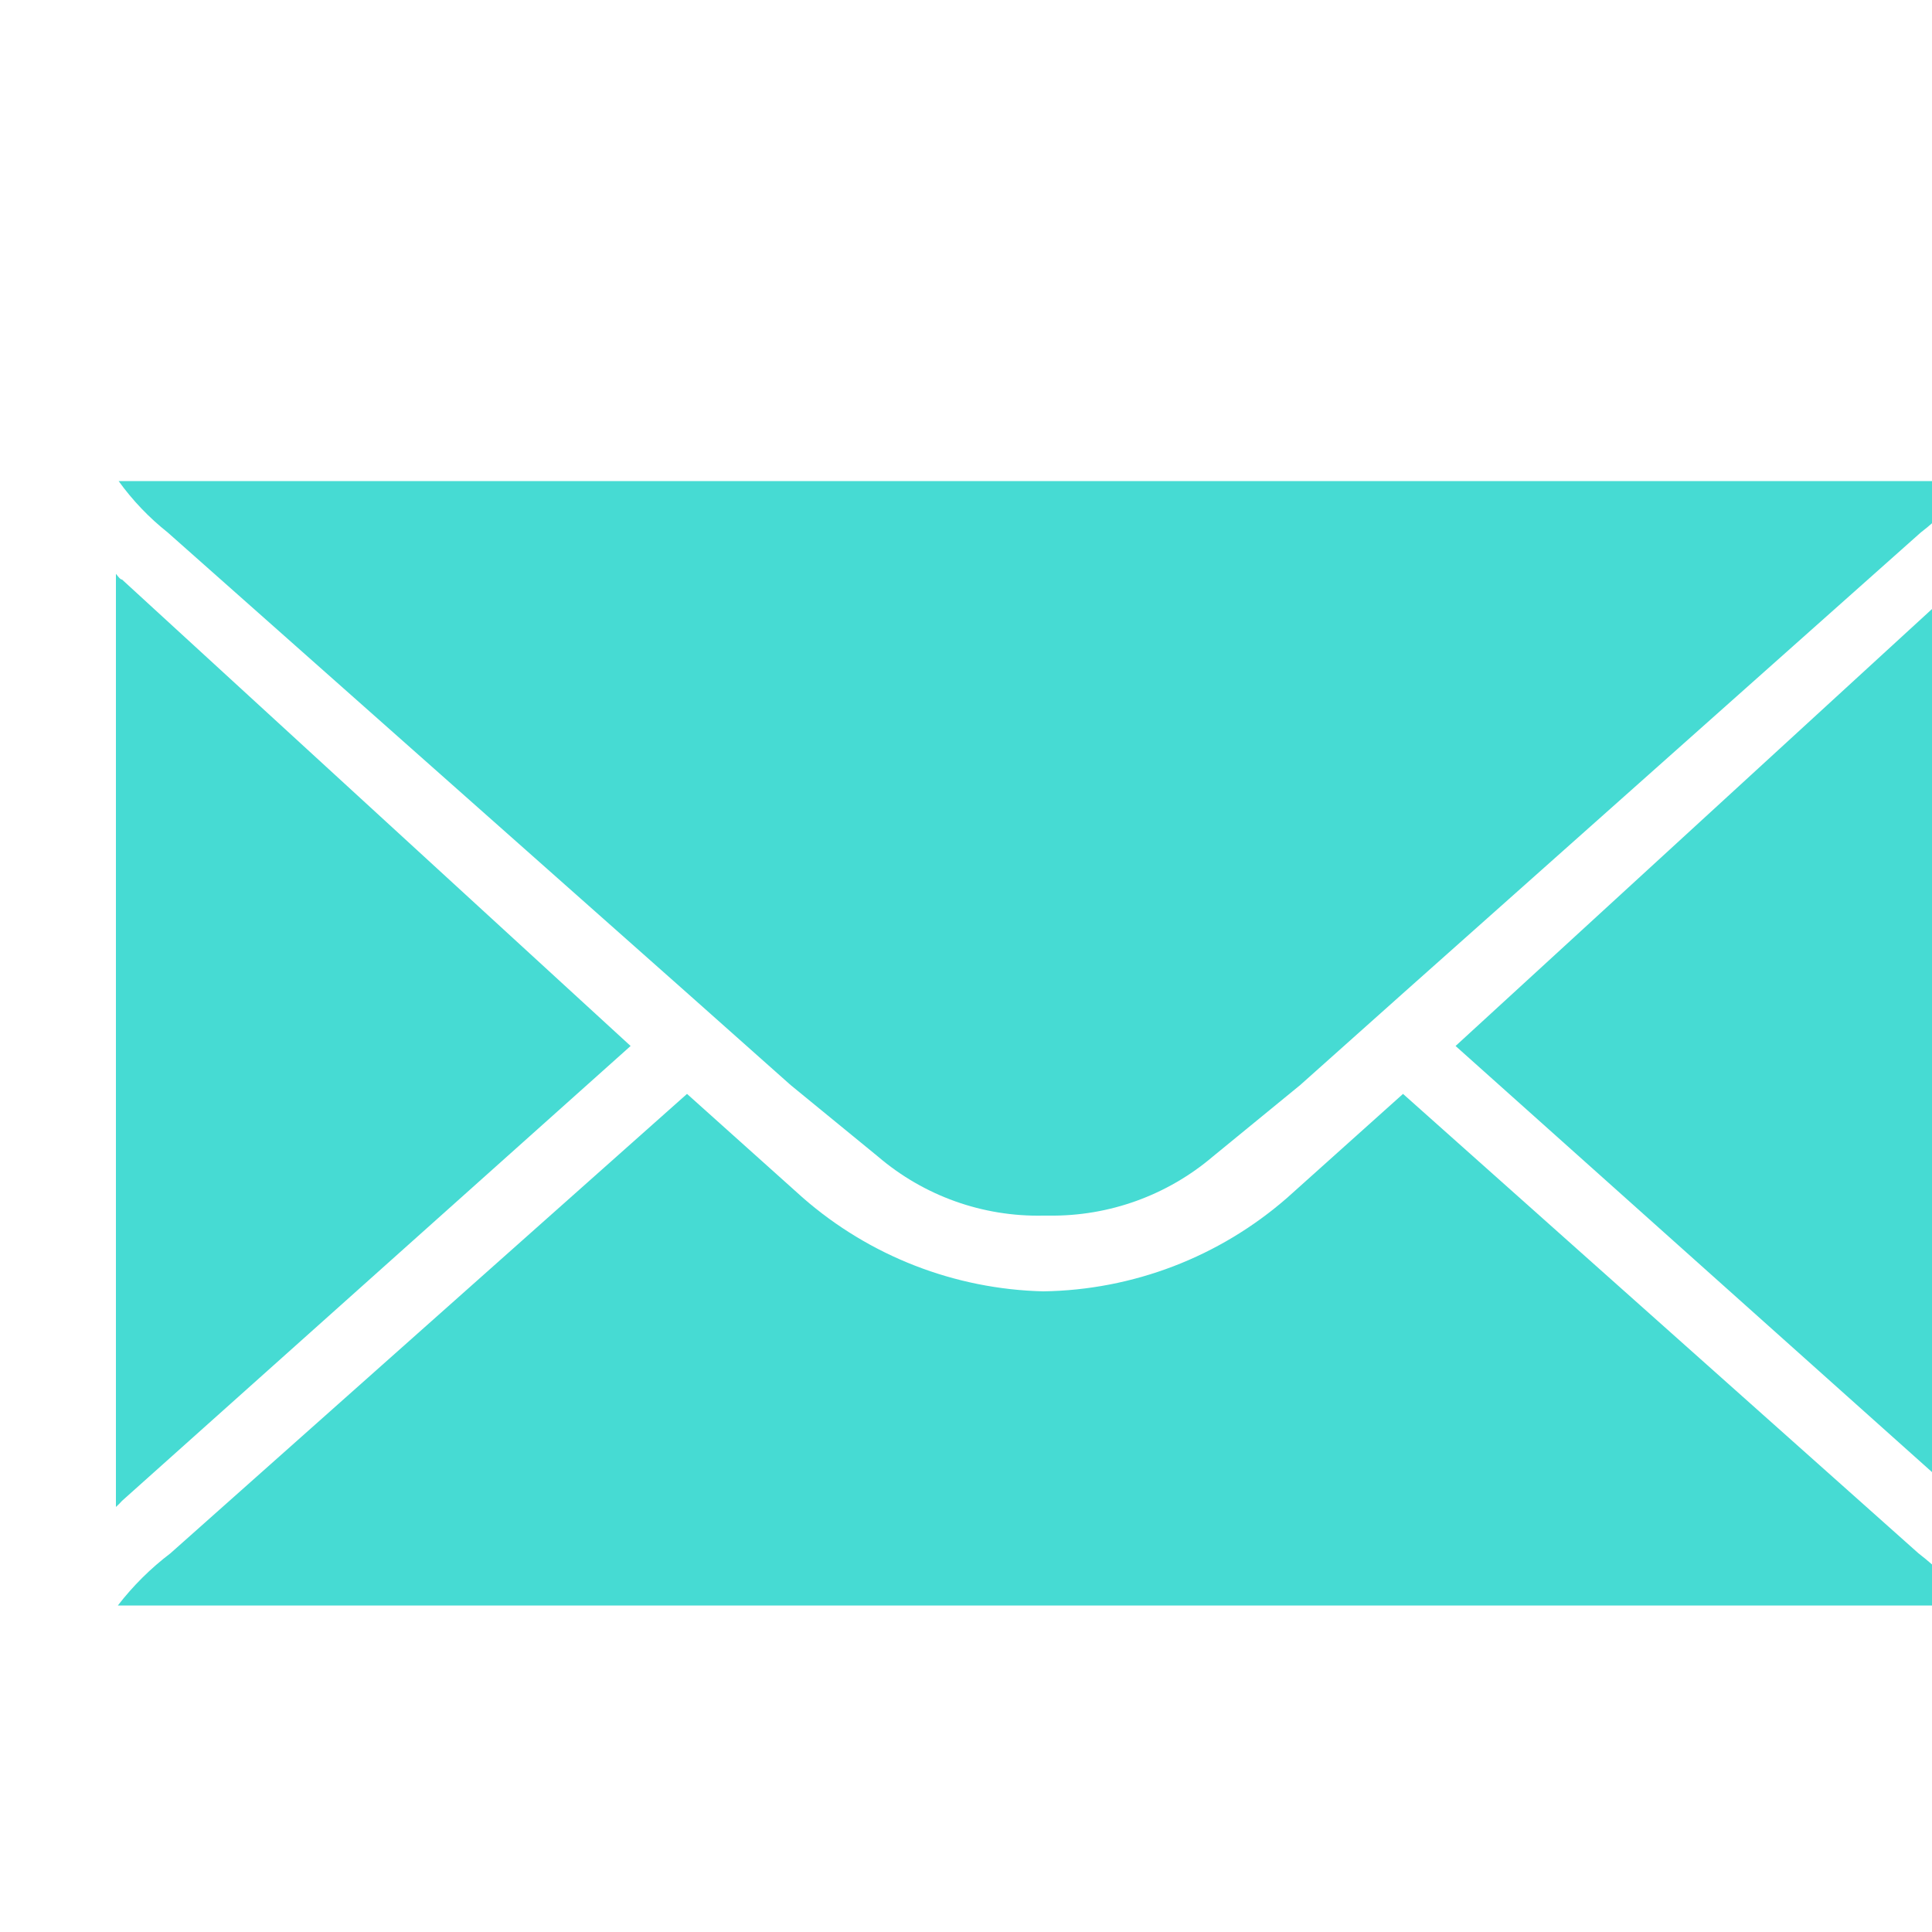
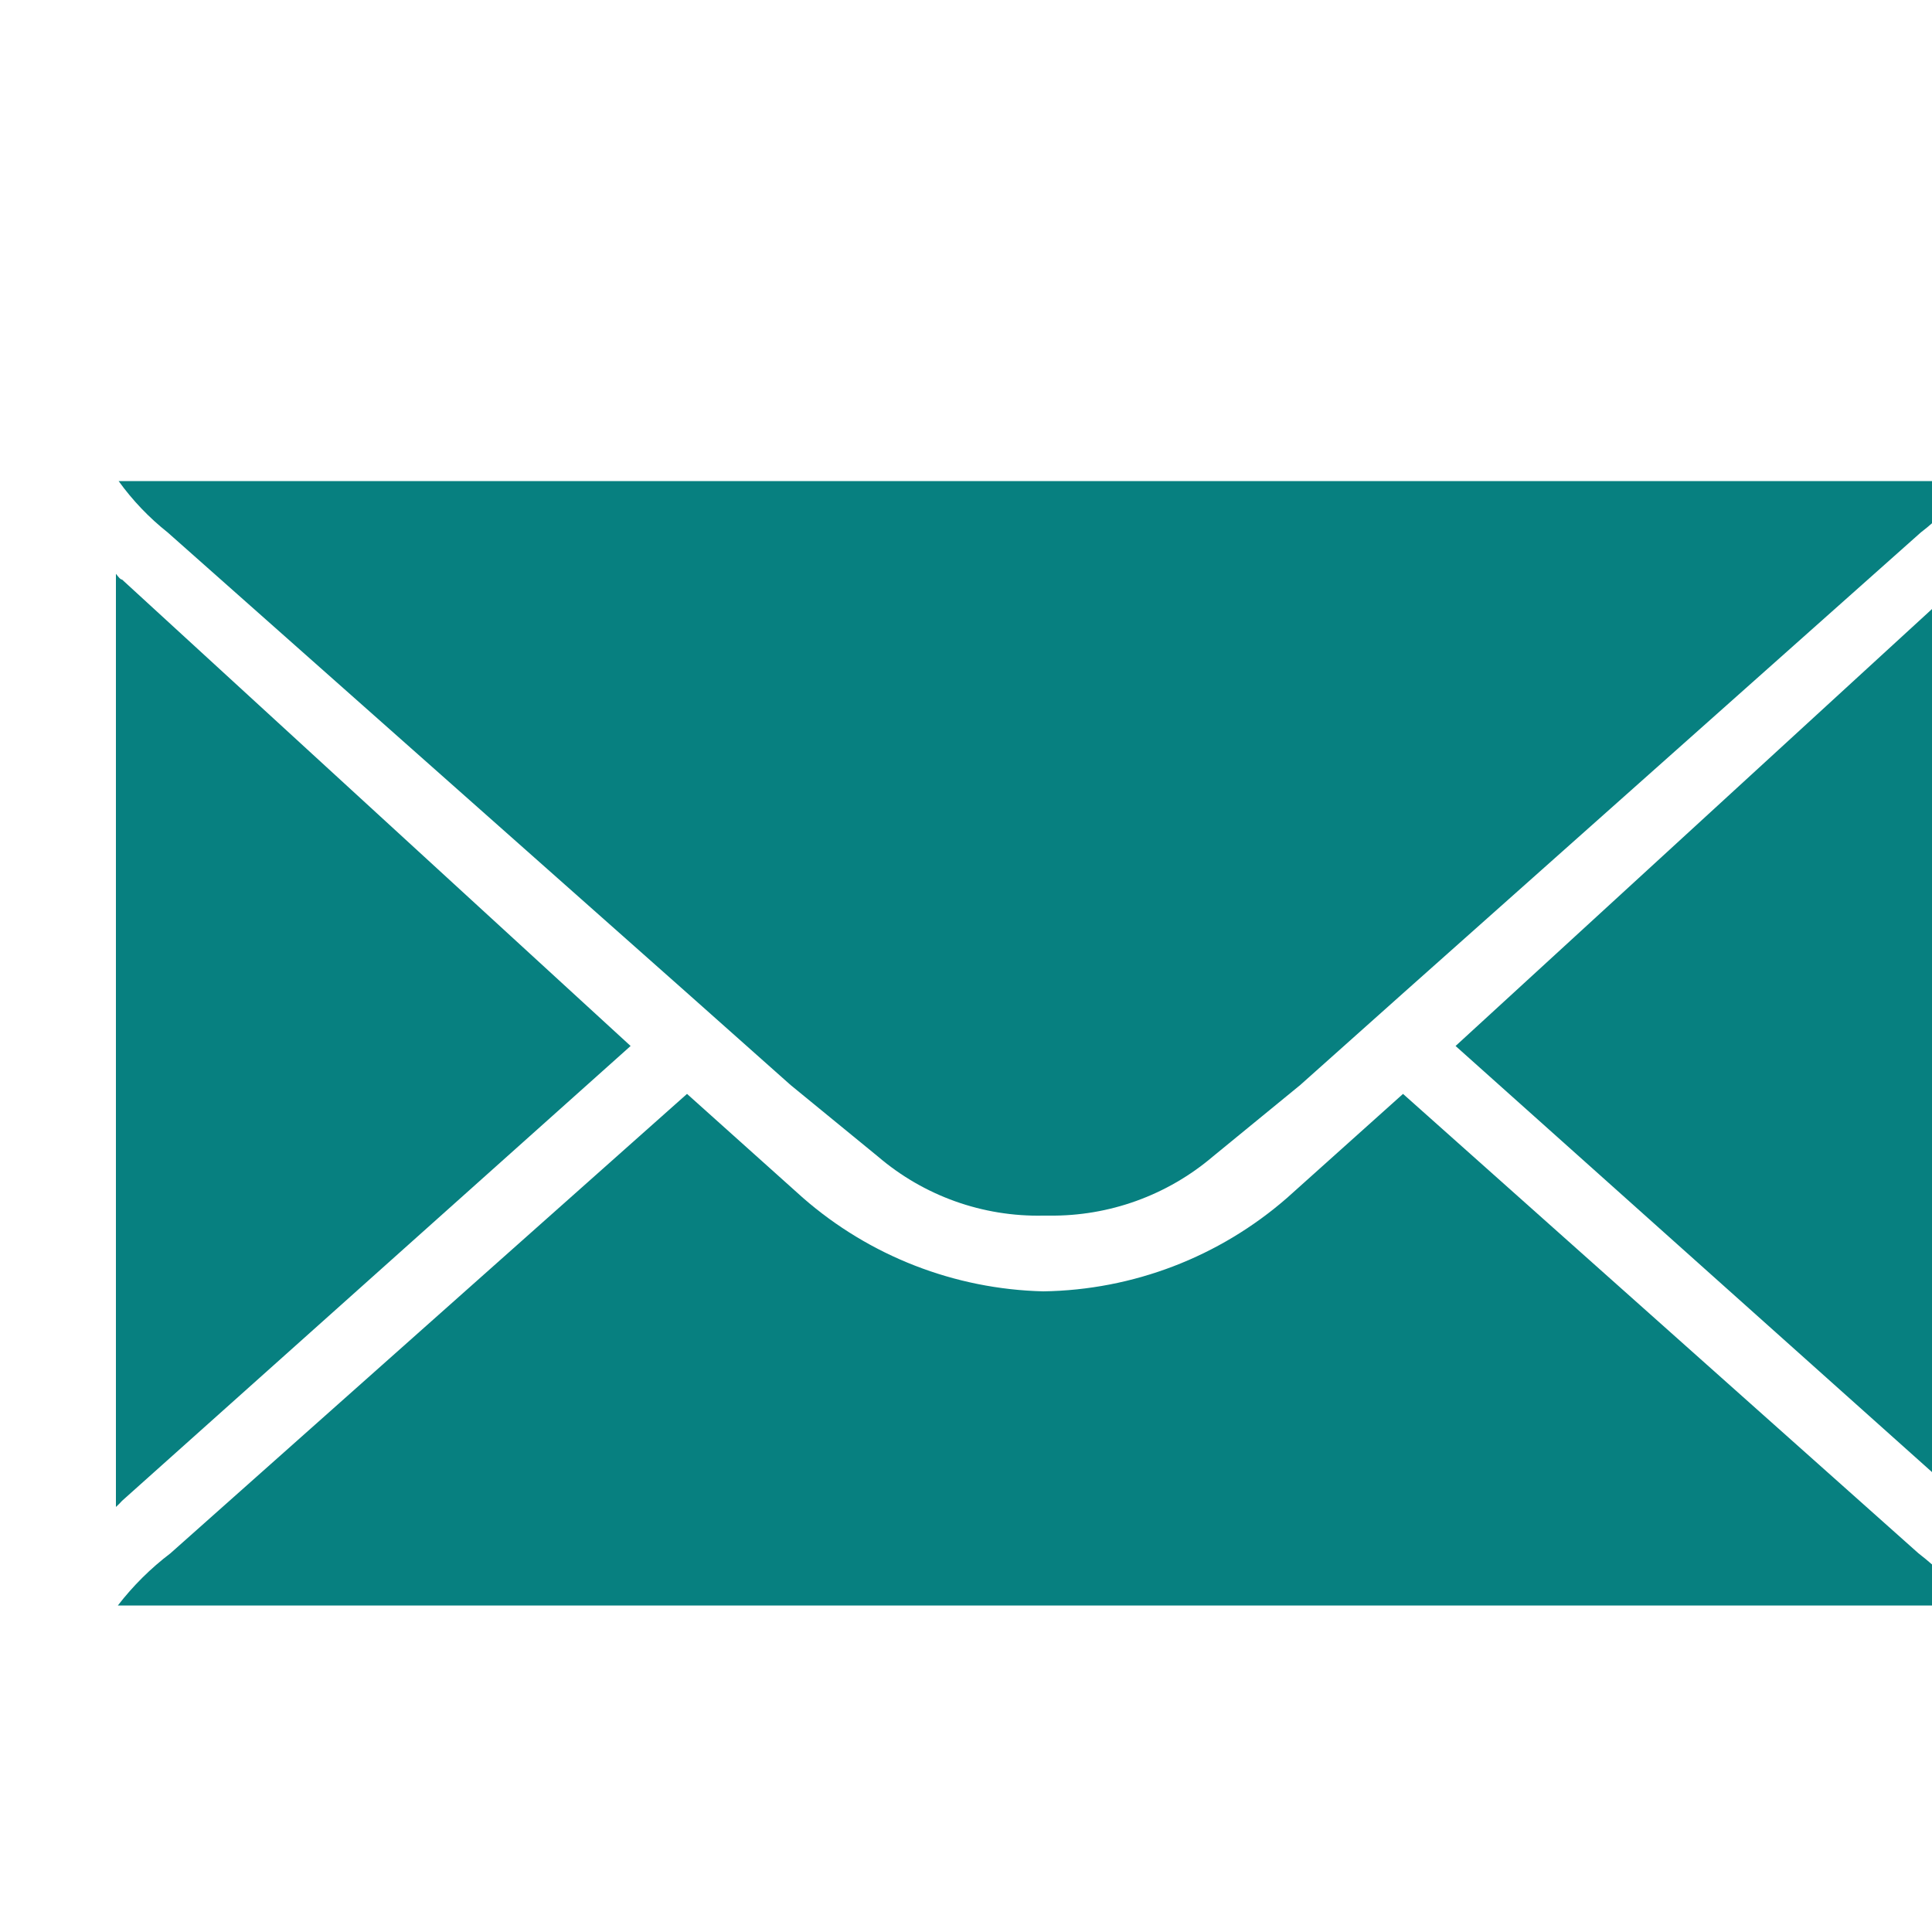
<svg xmlns="http://www.w3.org/2000/svg" viewBox="0 0 50 50" width="100%" height="100%">
  <g data-name="Icon Line" fill="#000000" class="color000 svgShape">
-     <path fill="#46dbd3" d="M50.83 15L37.67 27.07 50.83 38.84A2 2 0 0051 39V14.85zM3.16 15L16.32 27.07 3.16 38.84A2 2 0 013 39V14.85C3.05 14.91 3.11 15 3.16 15zM49.65 40.2L36.31 28.31l-3 2.69A9.81 9.81 0 0127 33.42 9.82 9.82 0 0120.78 31l-3-2.69L4.41 40.2a7.26 7.26 0 00-1.36 1.35H51A7.44 7.44 0 0049.65 40.2z" class="color0d0d0d svgShape" />
-     <path fill="#46dbd3" d="M3.07,12.45a6.69,6.69,0,0,0,1.27,1.33L17.75,25.67l2.71,2.41,2.26,1.85A6.37,6.37,0,0,0,27,31.46h.15a6.42,6.42,0,0,0,4.24-1.53l2.26-1.85,2.7-2.41L49.71,13.78A6.4,6.4,0,0,0,51,12.45Z" class="color0d0d0d svgShape" />
+     <path fill="#078080" d="M50.83 15L37.67 27.07 50.83 38.84A2 2 0 0051 39V14.85zM3.16 15L16.32 27.07 3.16 38.84A2 2 0 013 39V14.85C3.05 14.91 3.11 15 3.16 15zM49.65 40.2L36.31 28.31l-3 2.69A9.81 9.81 0 0127 33.42 9.82 9.82 0 0120.78 31l-3-2.69L4.41 40.2a7.26 7.26 0 00-1.36 1.35H51A7.44 7.44 0 0049.65 40.2z" class="color0d0d0d svgShape" />
+     <path fill="#078080" d="M3.07,12.45a6.69,6.69,0,0,0,1.27,1.33L17.75,25.67l2.71,2.41,2.26,1.85A6.37,6.37,0,0,0,27,31.46h.15a6.42,6.42,0,0,0,4.24-1.53l2.26-1.85,2.7-2.41L49.71,13.78A6.4,6.4,0,0,0,51,12.45Z" class="color0d0d0d svgShape" />
  </g>
</svg>
